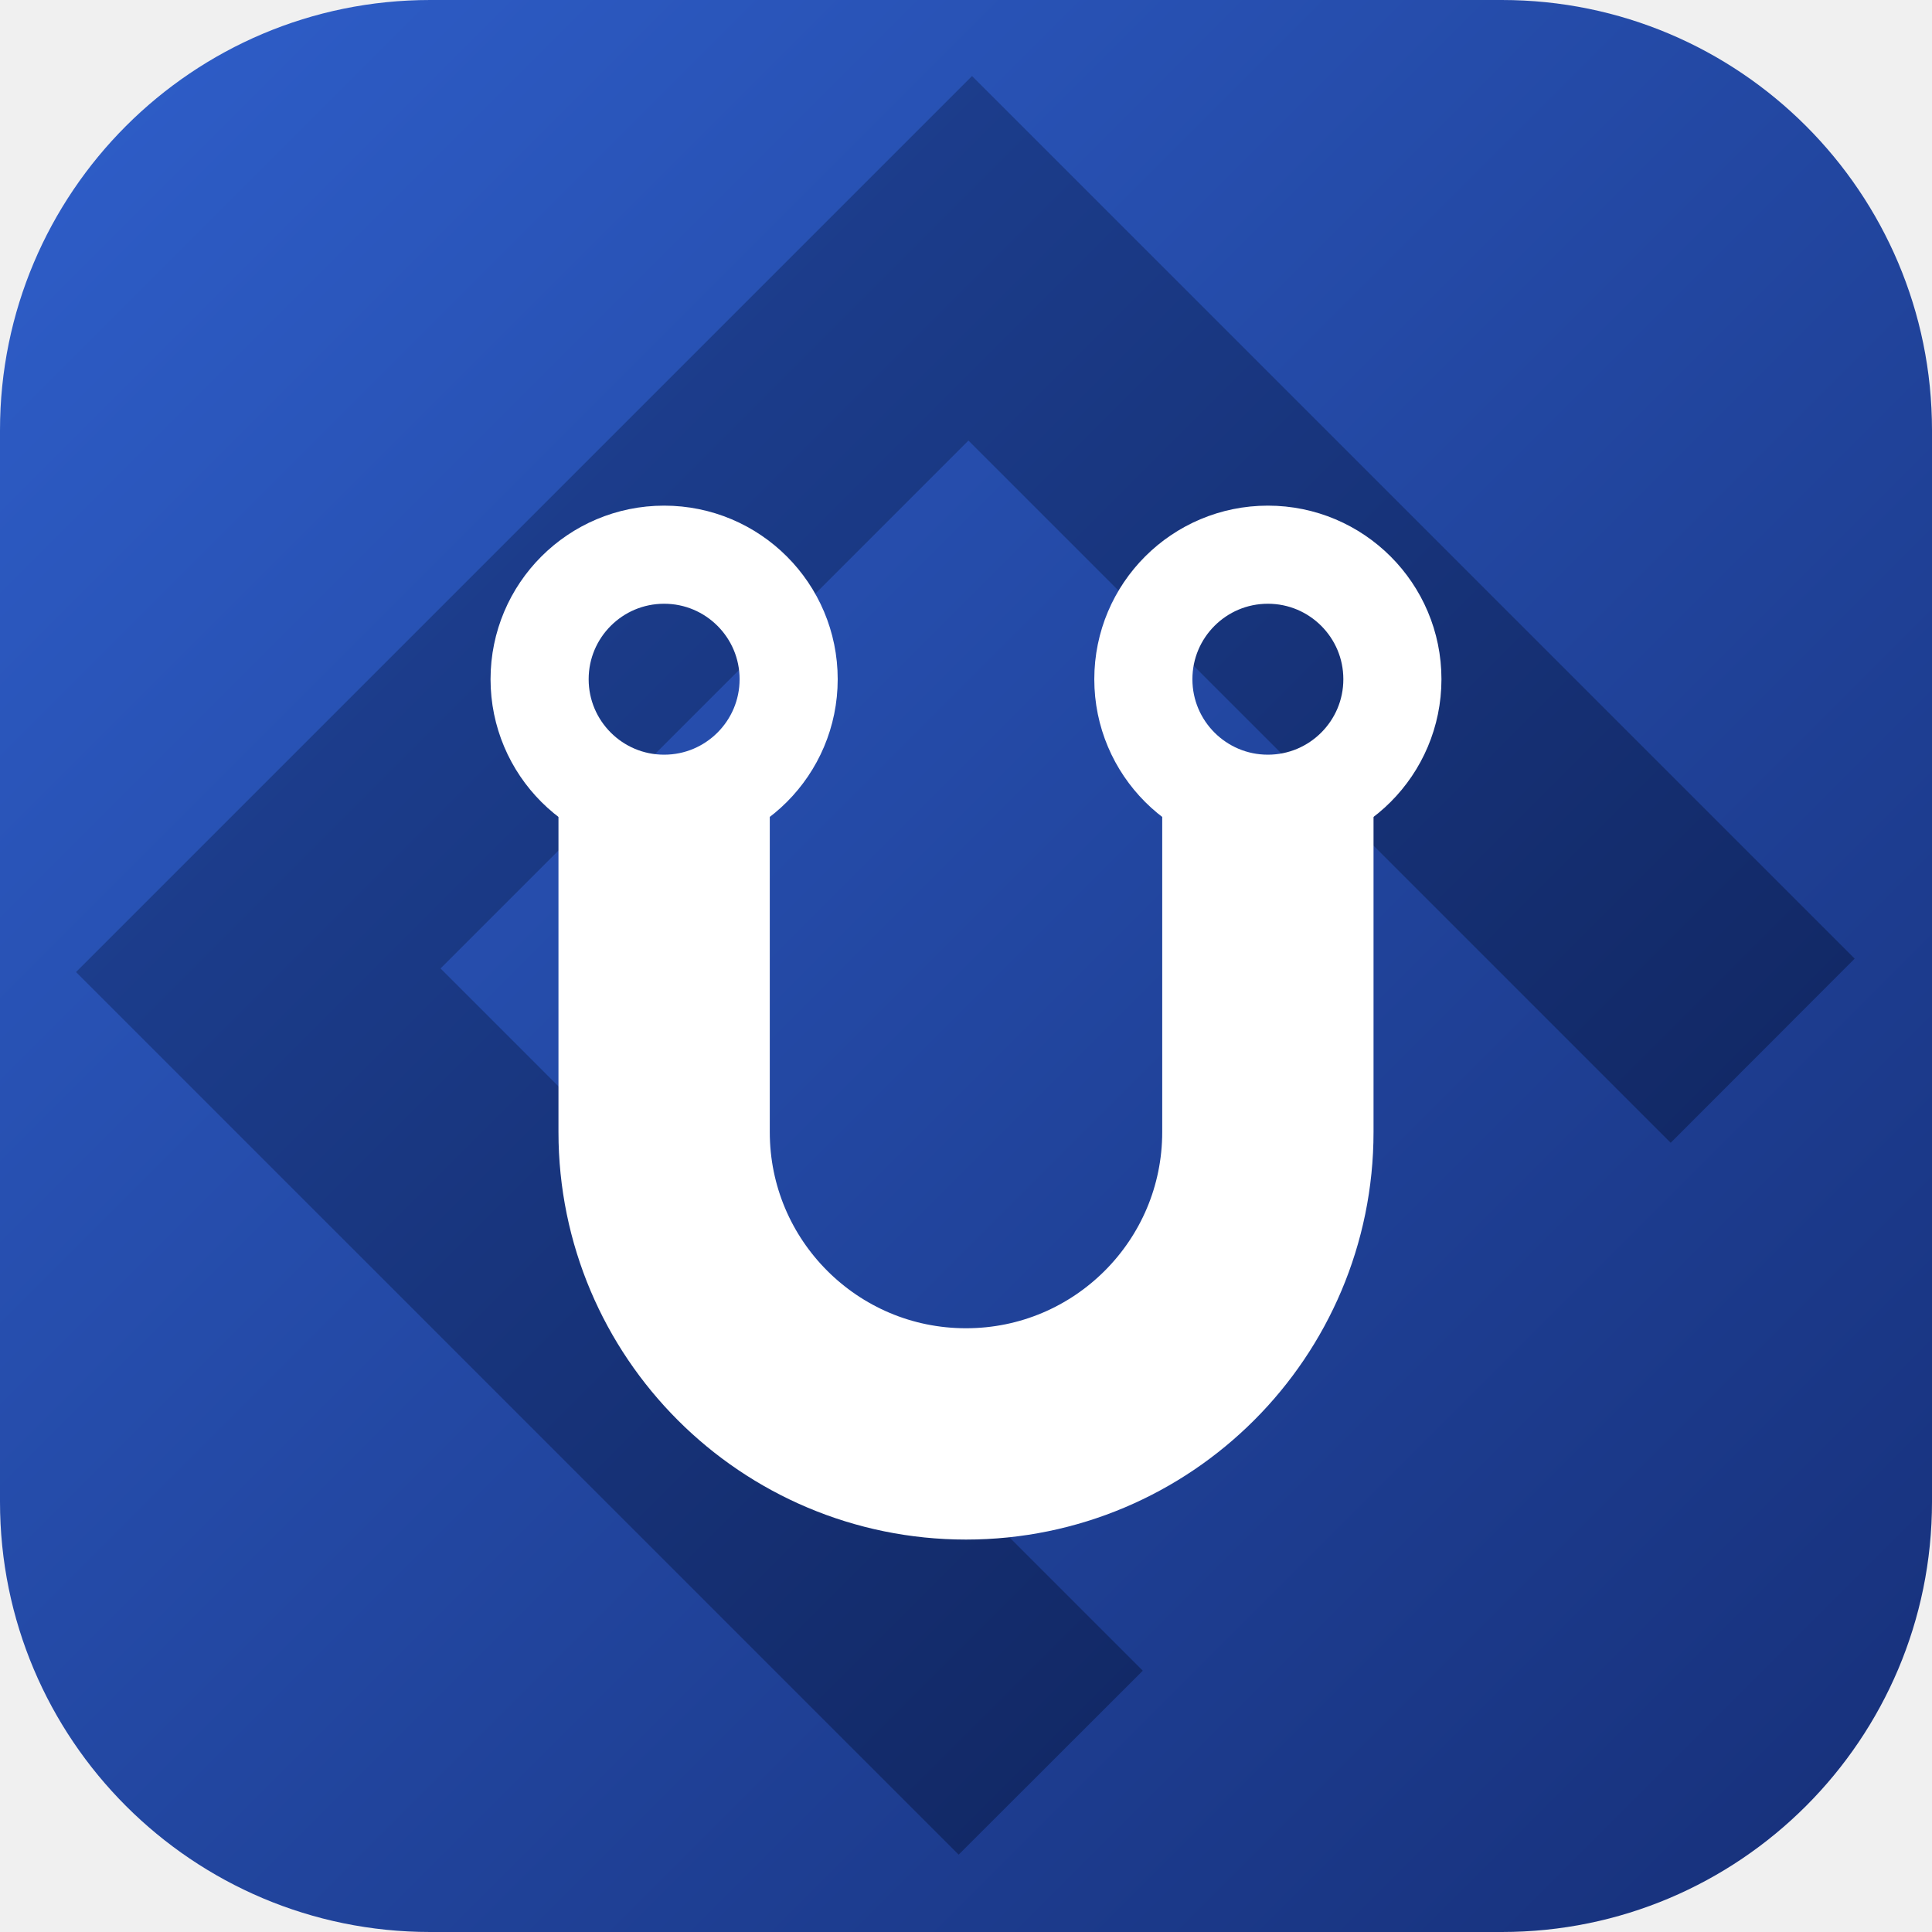
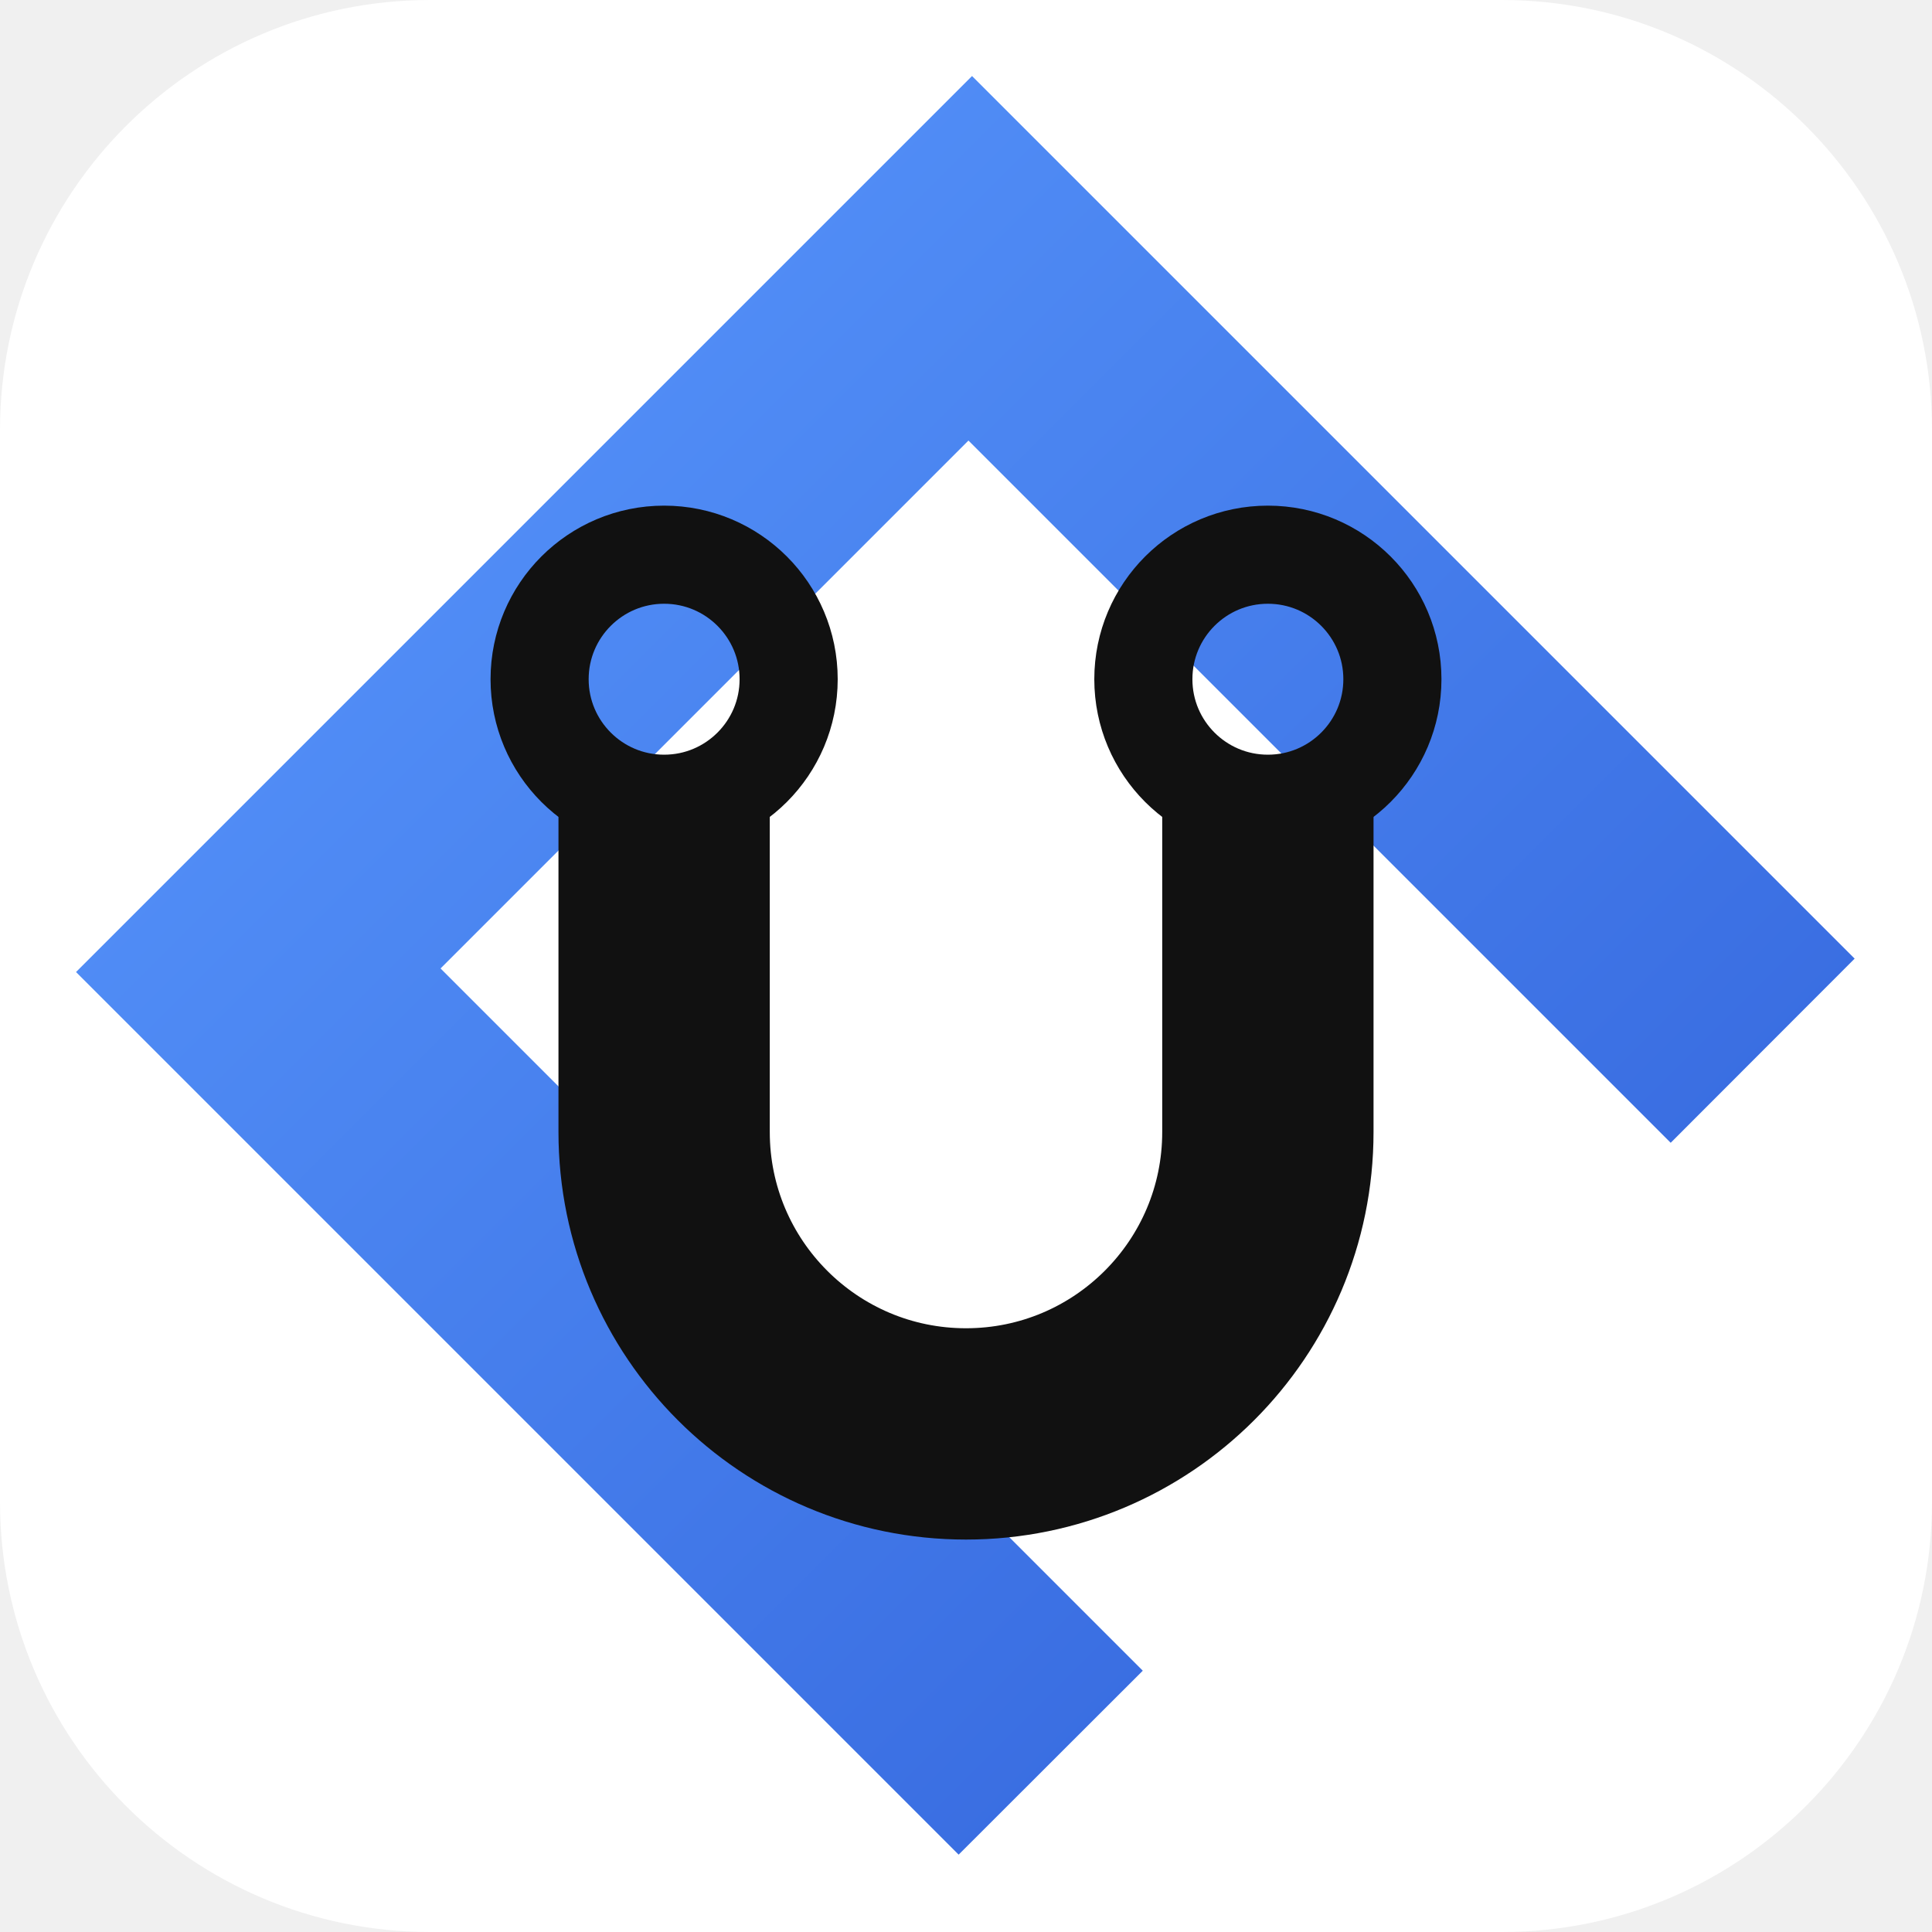
<svg xmlns="http://www.w3.org/2000/svg" viewBox="0 0 1024 1024">
  <defs>
    <linearGradient id="bg" x1="0" y1="0" x2="1" y2="1">
-       <stop offset="0" stop-color="#2F5FCB" />
-       <stop offset="1" stop-color="#162F78" />
+       <stop offset="0" stop-color="#FFFFFF" />
+       <stop offset="1" stop-color="#FFFFFF" />
    </linearGradient>
    <linearGradient id="band" x1="0" y1="0" x2="1" y2="1">
-       <stop offset="0" stop-color="#21479F" />
-       <stop offset="1" stop-color="#0D1F54" />
+       <stop offset="0" stop-color="#5B9BFF" />
+       <stop offset="1" stop-color="#2F5FD8" />
    </linearGradient>
    <clipPath id="tile">
      <rect width="1024" height="1024" rx="228" />
    </clipPath>
  </defs>
  <g clip-path="url(#tile)">
    <rect width="1024" height="1024" fill="url(#bg)" />
    <polygon points="983.0,508.1 515.2,40.3 40.3,515.2 508.1,983.0 605.7,885.5 233.5,513.3 513.3,233.5 885.5,605.7" fill="url(#band)" />
  </g>
-   <path d="M 352 426.0 V 600 A 160.0 160.0 0 0 0 672 600 V 426.0" fill="none" stroke="#FFFFFF" stroke-width="112" />
-   <circle cx="352" cy="360" r="66.0" fill="none" stroke="#FFFFFF" stroke-width="52" />
-   <circle cx="672" cy="360" r="66.0" fill="none" stroke="#FFFFFF" stroke-width="52" />
+   <path d="M 352 426.0 V 600 A 160.0 160.0 0 0 0 672 600 V 426.0" fill="none" stroke="#111111" stroke-width="112" />
+   <circle cx="352" cy="360" r="66.0" fill="none" stroke="#111111" stroke-width="52" />
+   <circle cx="672" cy="360" r="66.0" fill="none" stroke="#111111" stroke-width="52" />
</svg>
